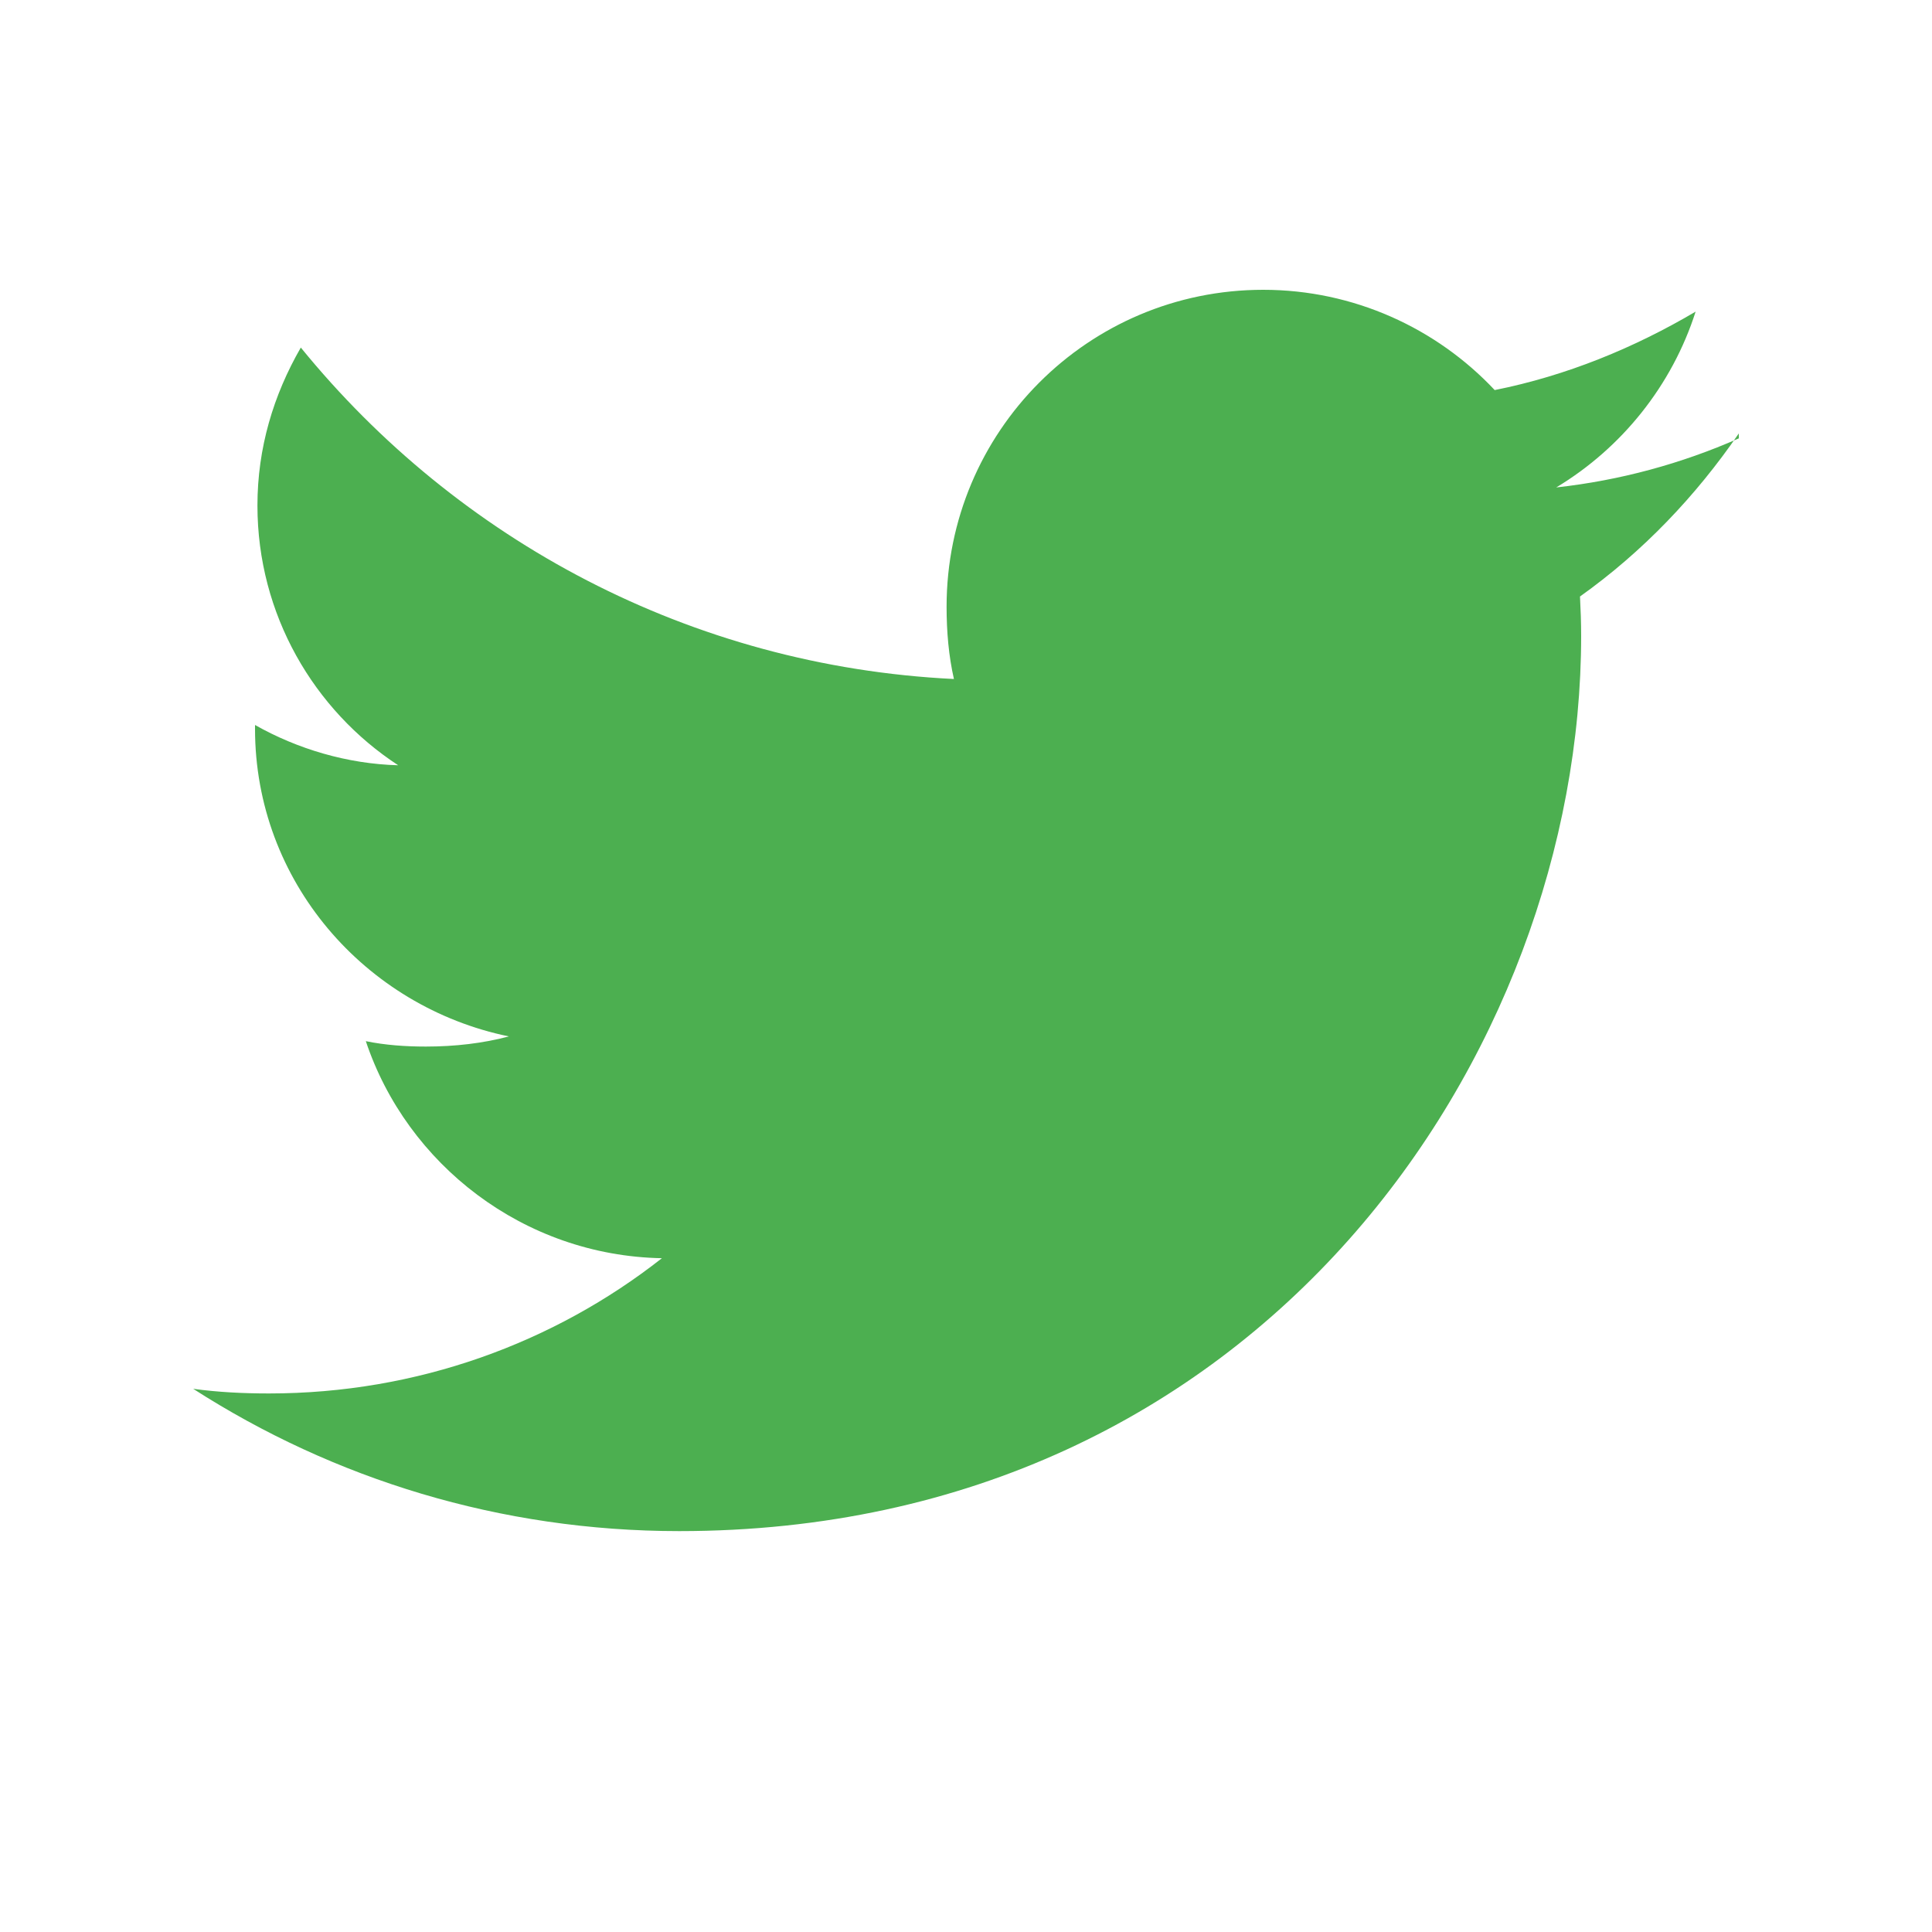
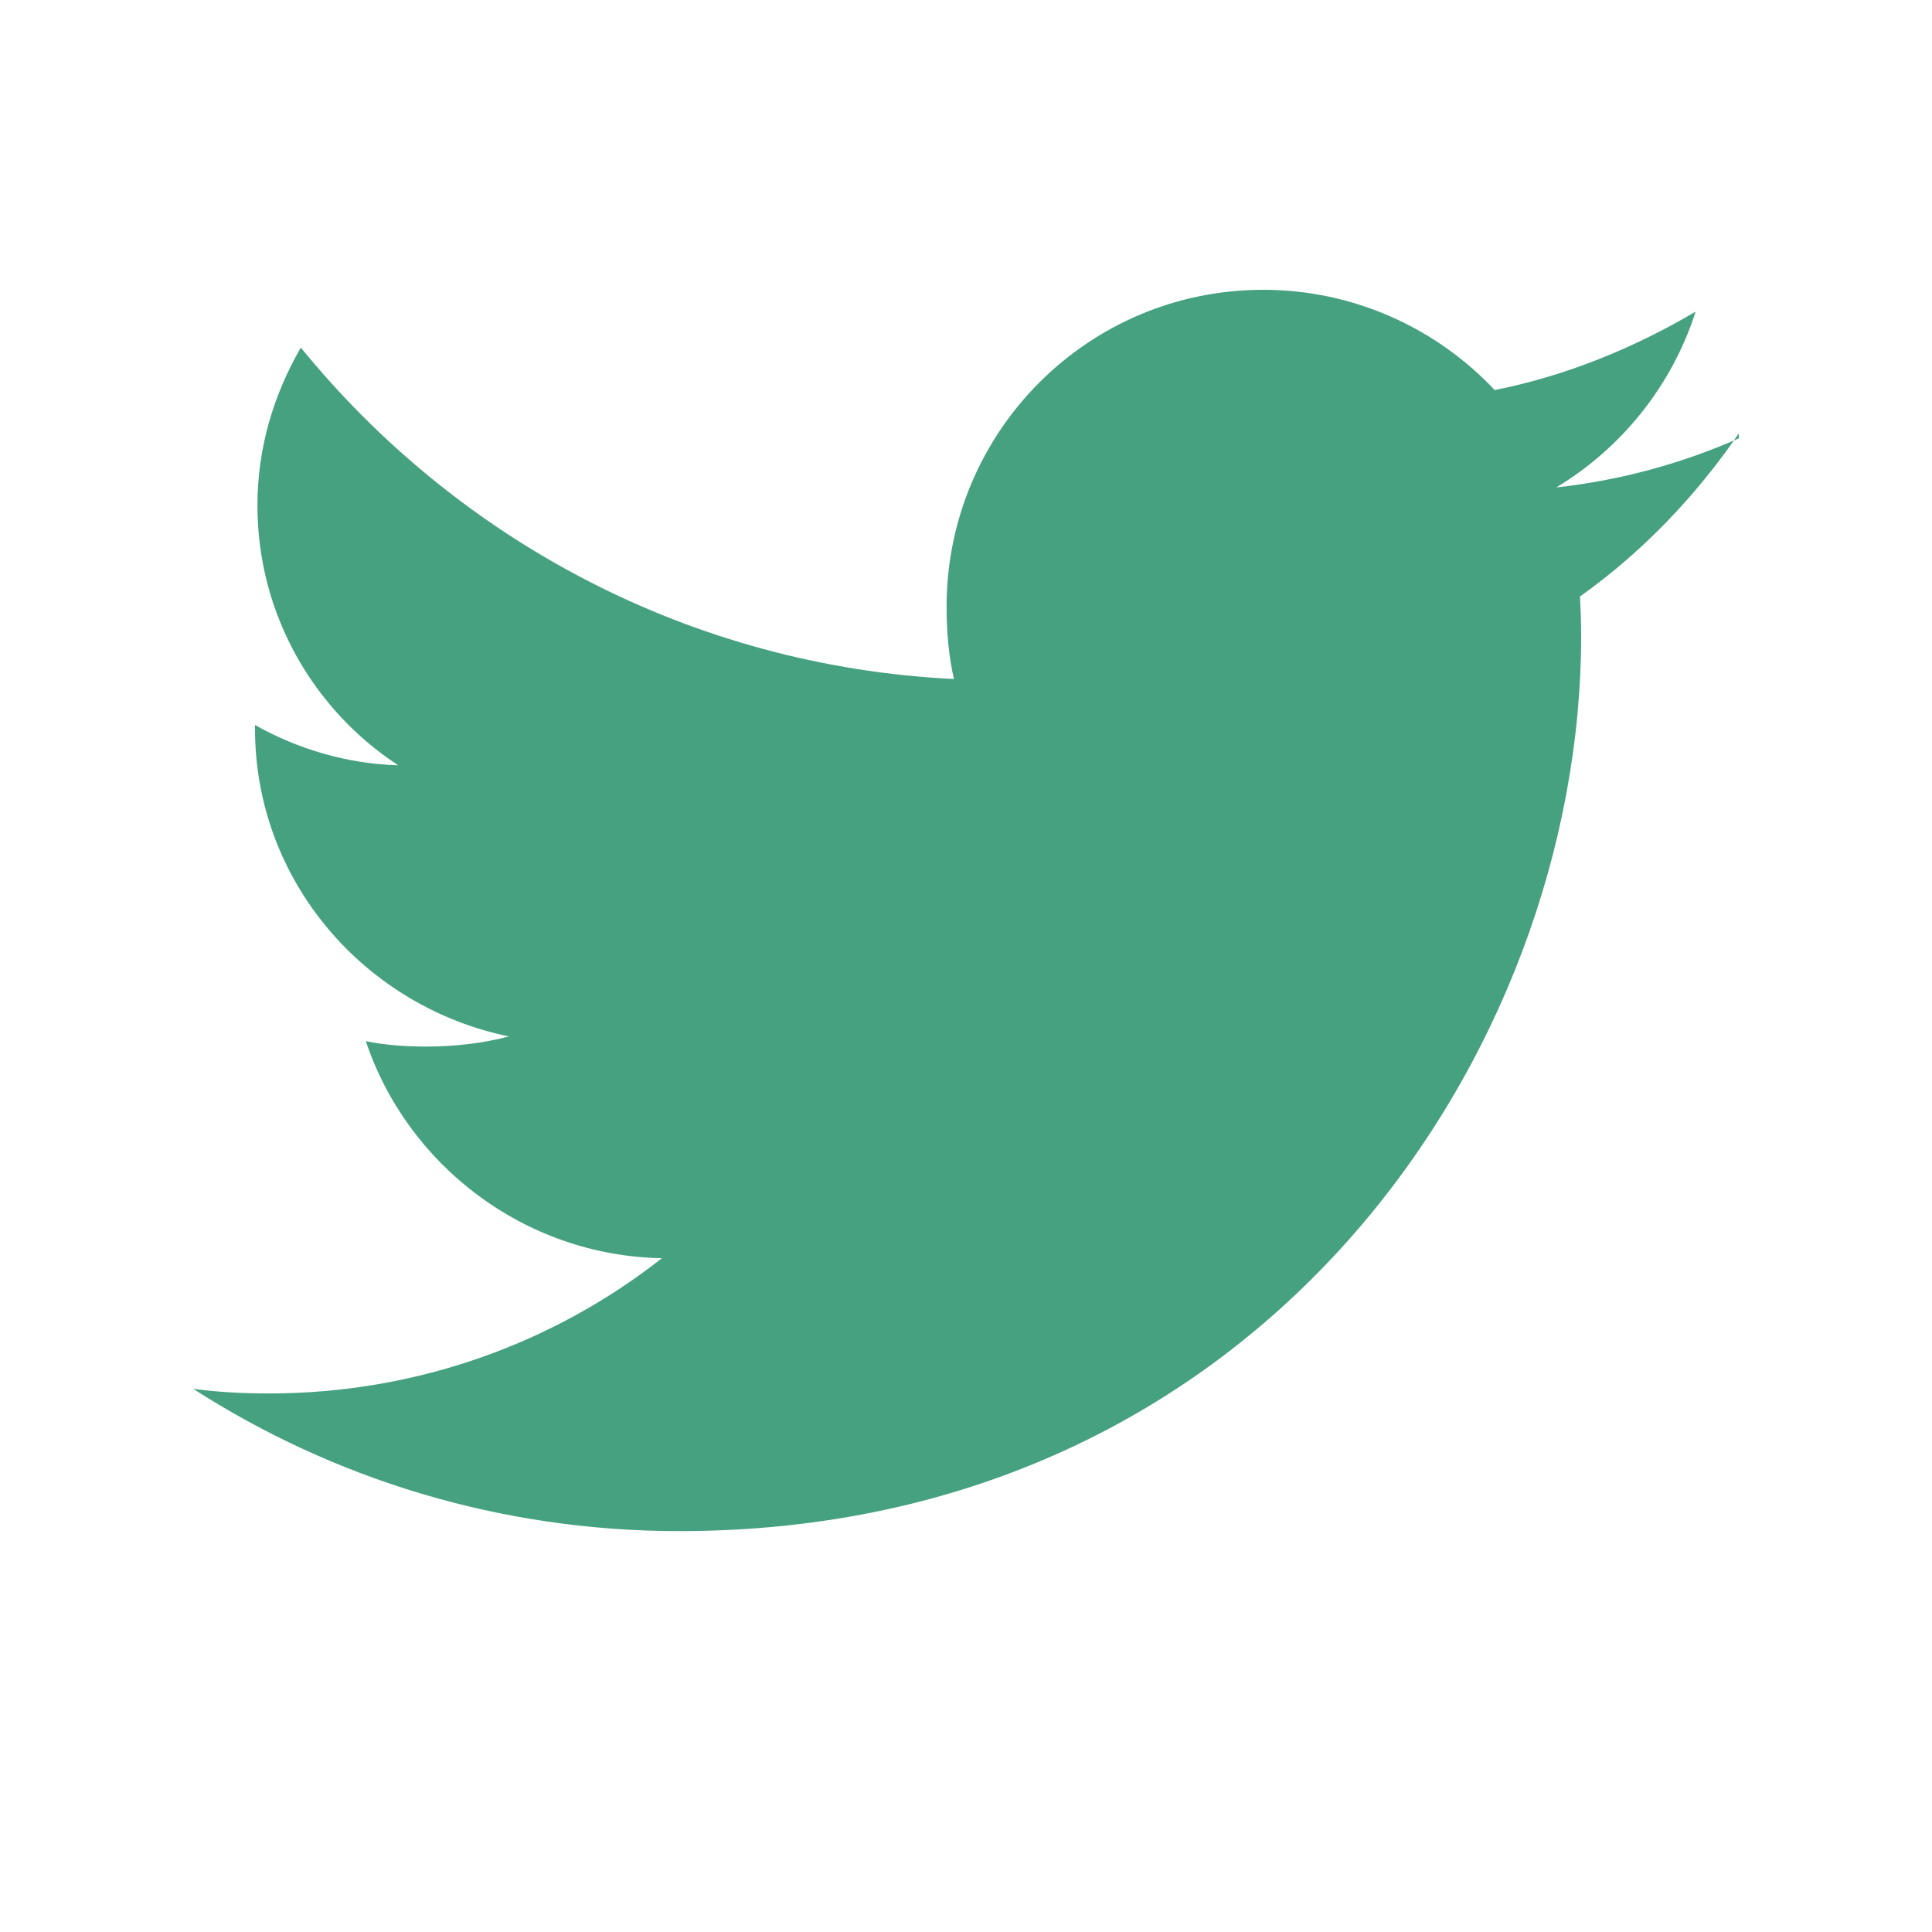
<svg xmlns="http://www.w3.org/2000/svg" width="20px" height="20px" viewBox="0 0 20 20" version="1.1">
-   <g stroke="none" stroke-width="1" fill="#4CAF50" fill-rule="evenodd">
+   <g stroke="none" stroke-width="1" fill="#45A180" fill-rule="evenodd">
    <path d="M18,4.538 C17.405,4.8 16.771,4.973 16.11,5.046 C16.79,4.637 17.309,3.989 17.553,3.226 C16.919,3.6 16.219,3.889 15.473,4.038 C14.871,3.397 14.013,3 13.077,3 C11.261,3 9.799,4.471 9.799,6.281 C9.799,6.541 9.821,6.791 9.875,7.029 C7.148,6.896 4.735,5.589 3.114,3.598 C2.831,4.089 2.665,4.637 2.665,5.233 C2.665,6.362 3.25,7.352 4.122,7.922 C3.595,7.908 3.078,7.753 2.64,7.505 C2.64,7.517 2.64,7.531 2.64,7.545 C2.64,9.121 3.777,10.422 5.268,10.729 C5.001,10.8 4.71,10.834 4.408,10.834 C4.198,10.834 3.986,10.819 3.787,10.778 C4.212,12.051 5.418,12.998 6.852,13.025 C5.736,13.902 4.319,14.425 2.785,14.425 C2.516,14.425 2.258,14.412 2,14.377 C3.453,15.31 5.175,15.85 7.032,15.85 C13.068,15.85 16.368,10.892 16.368,6.583 C16.368,6.444 16.363,6.309 16.356,6.175 C17.007,5.711 17.554,5.136 18,4.487 L18,4.538 Z" />
  </g>
</svg>
